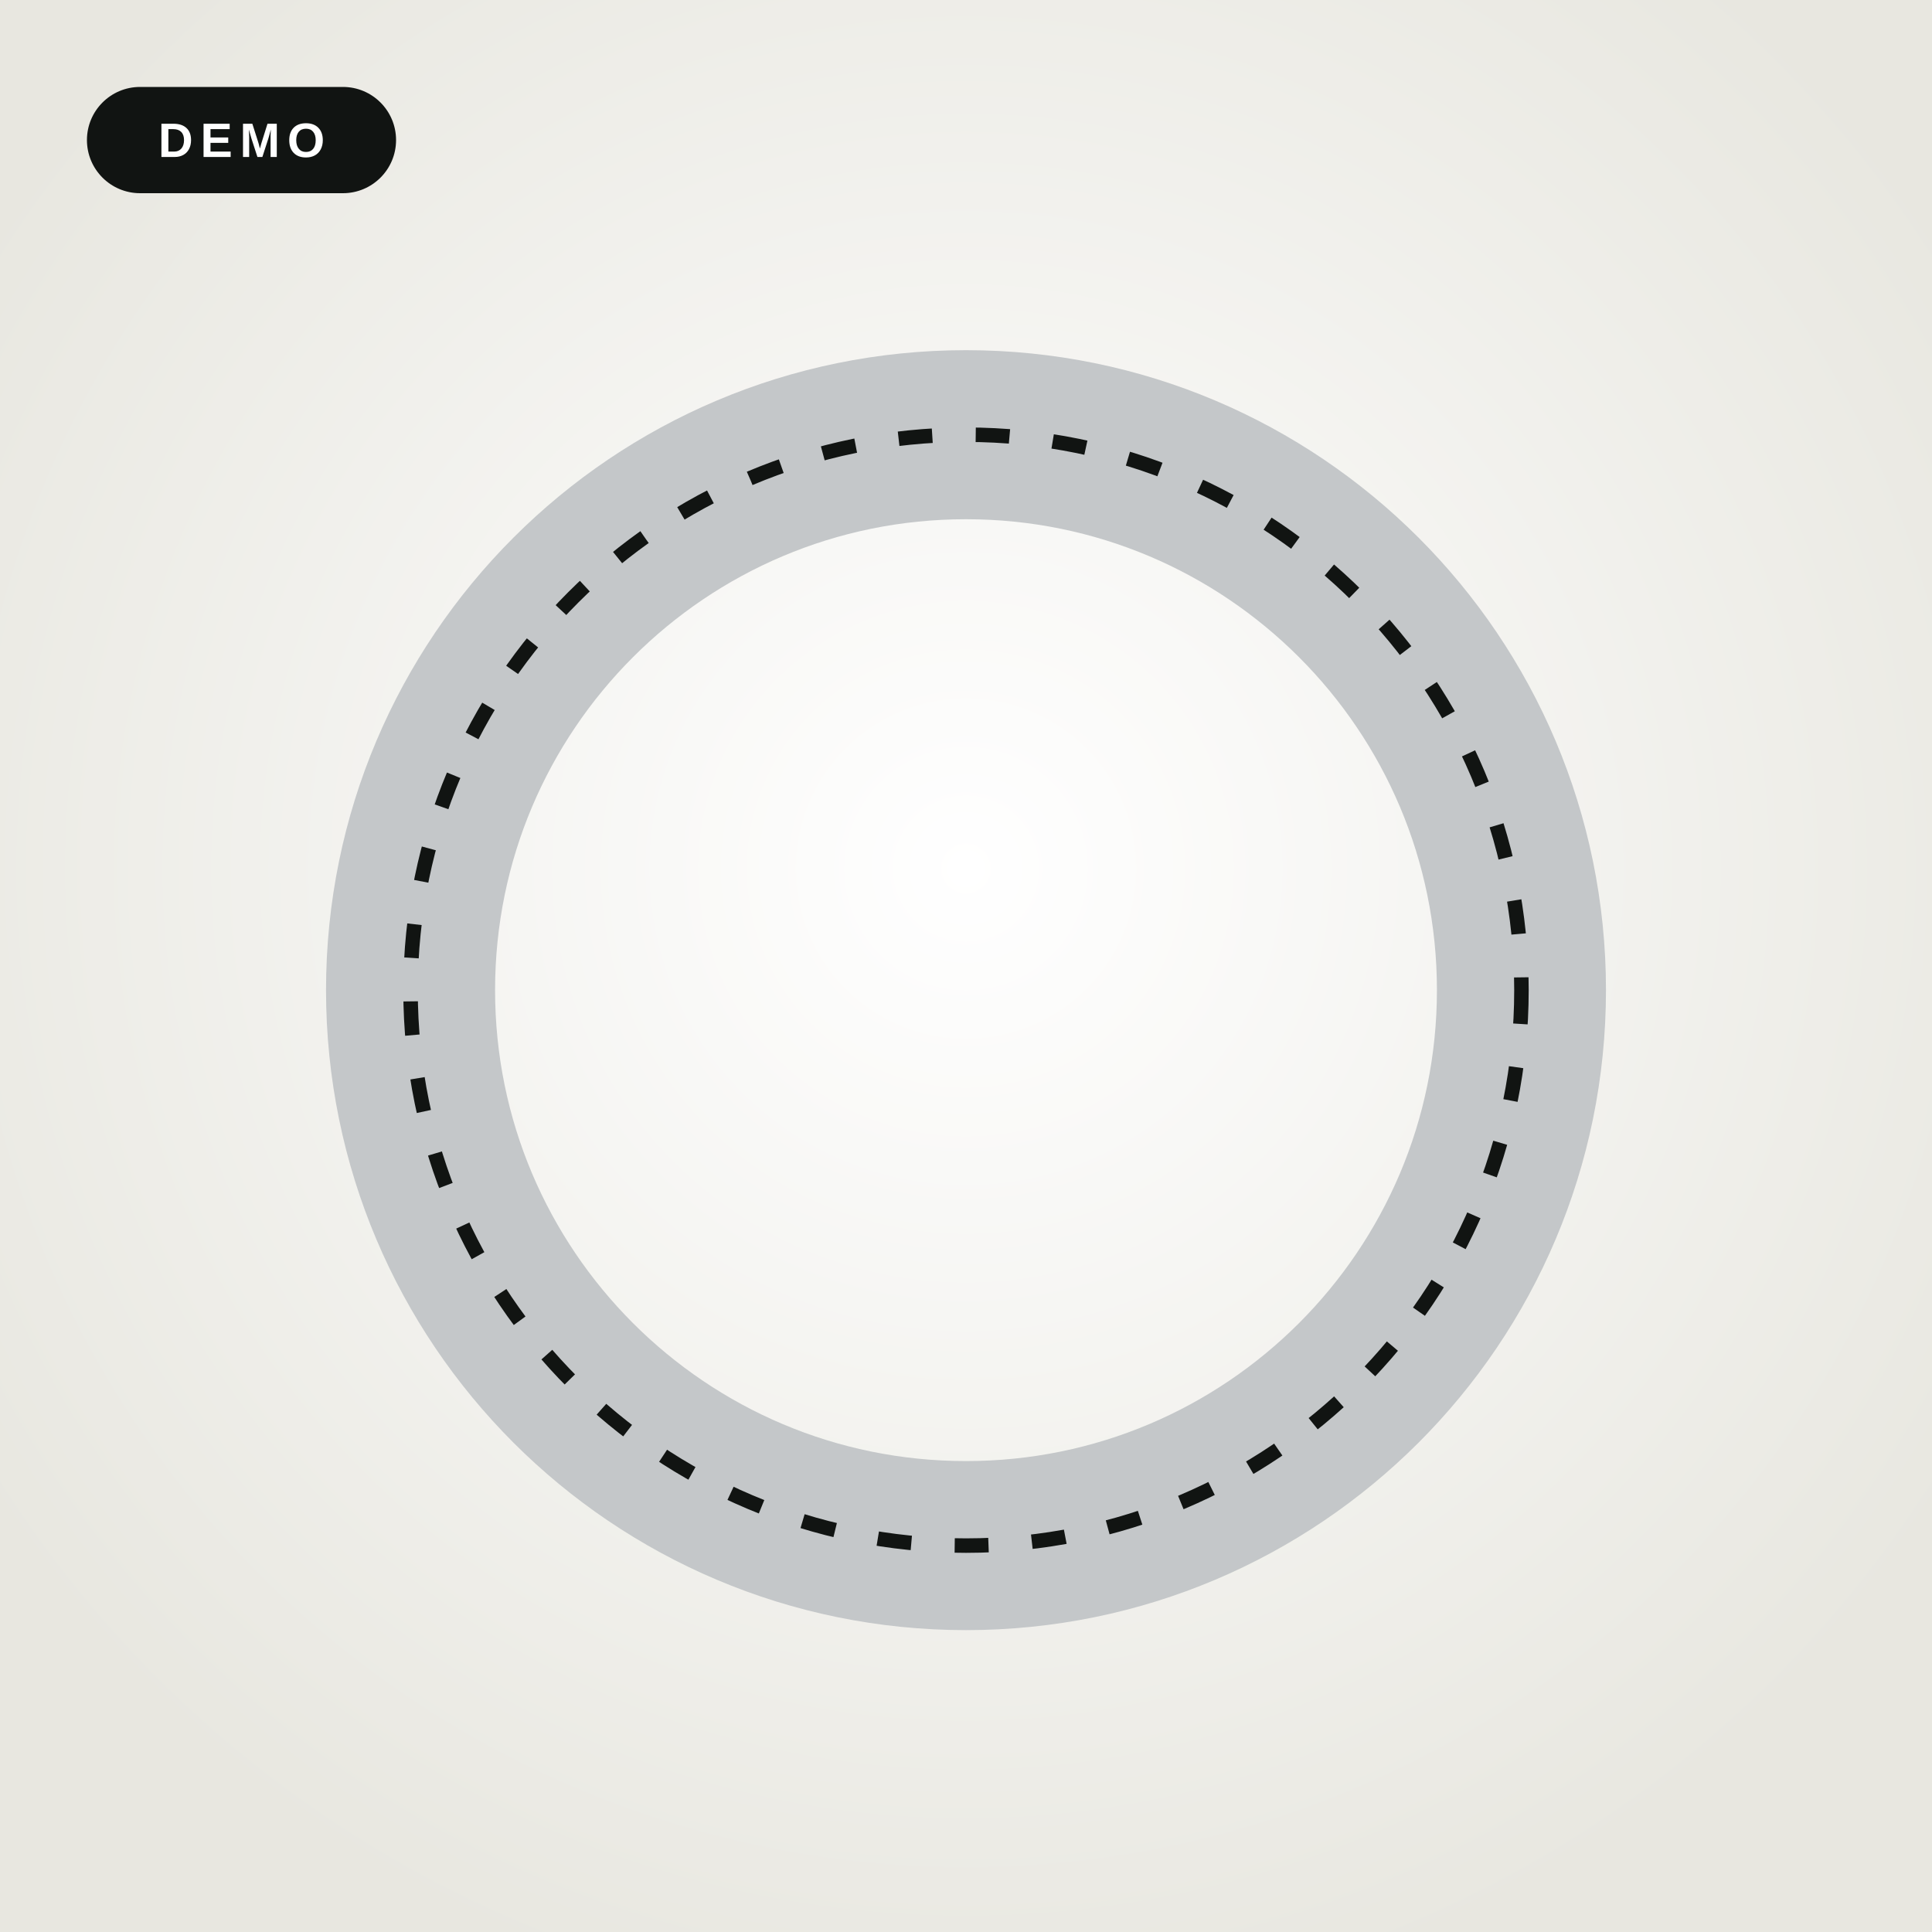
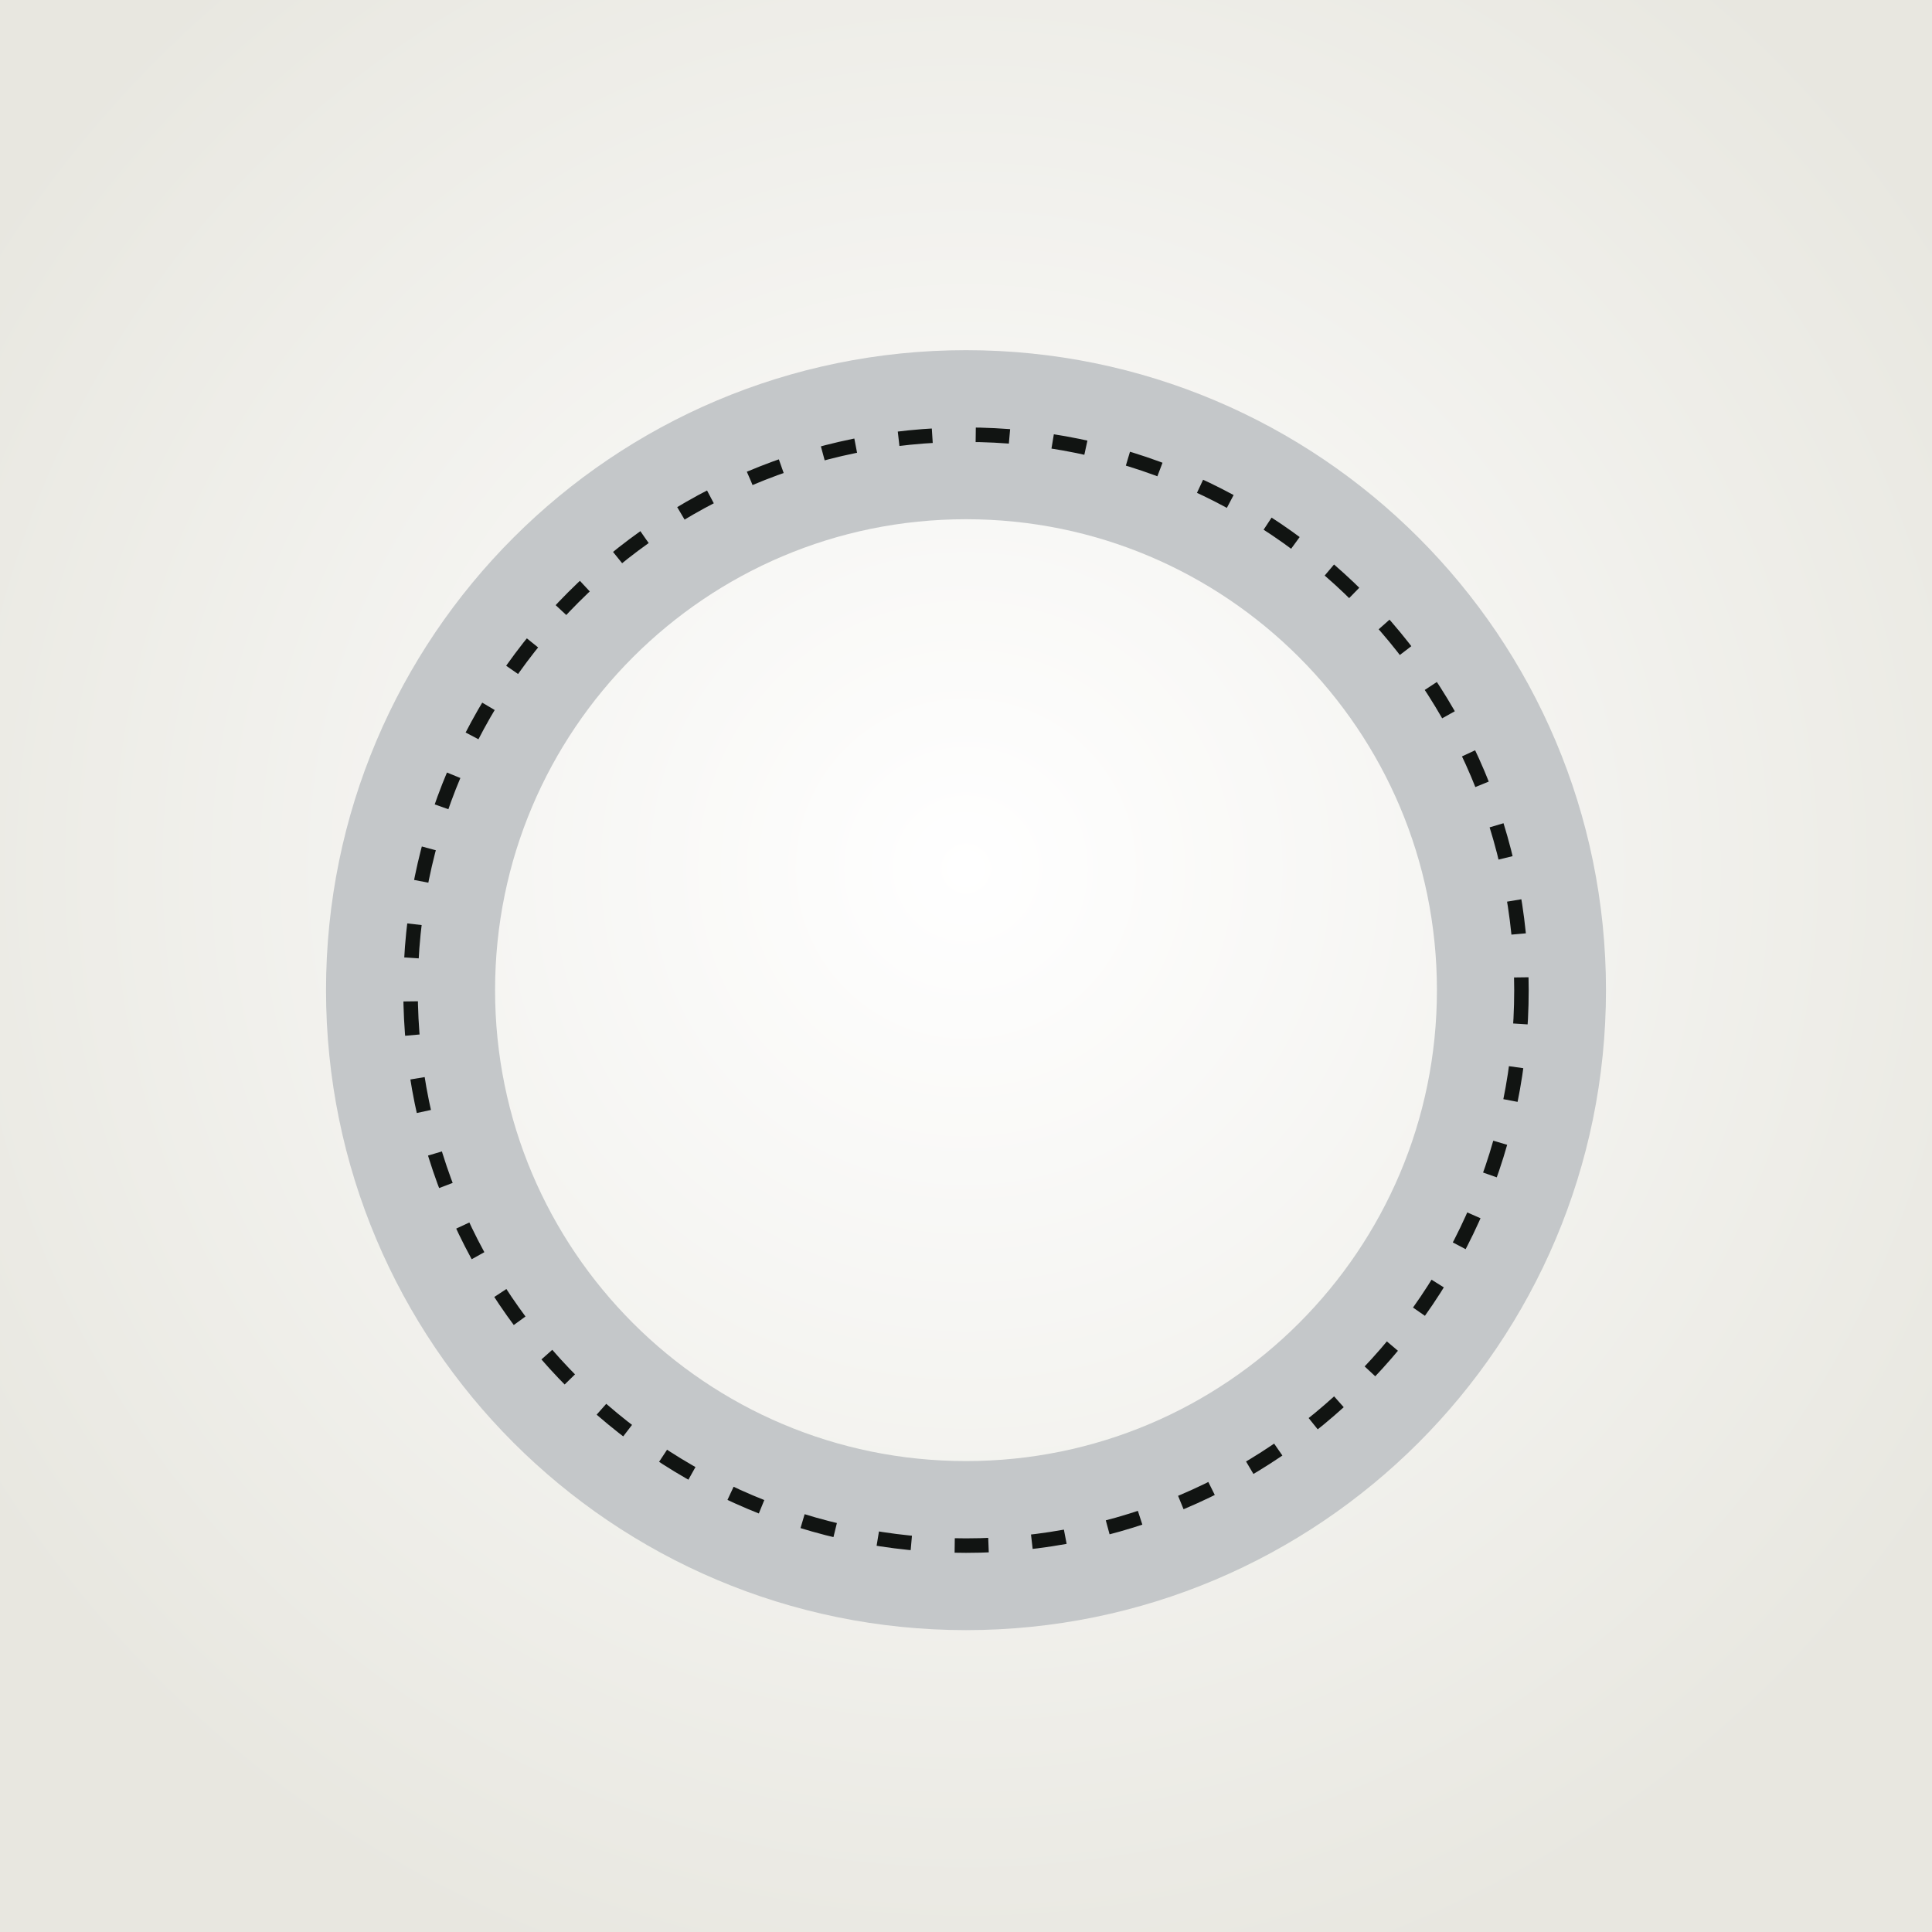
<svg xmlns="http://www.w3.org/2000/svg" viewBox="0 0 800 800" width="800" height="800">
  <defs>
    <radialGradient id="glow" cx="50%" cy="45%" r="60%">
      <stop offset="0" stop-color="#ffffff" />
      <stop offset="1" stop-color="#e8e7e0" />
    </radialGradient>
  </defs>
  <rect width="800" height="800" fill="url(#glow)" />
  <g transform="translate(400 410)">
    <circle r="230" fill="none" stroke="#c4c7c9" stroke-width="70" />
    <circle r="230" fill="none" stroke="#111412" stroke-width="6" stroke-dasharray="14 18" />
  </g>
-   <g transform="translate(36 36)">
-     <rect width="128" height="44" rx="22" fill="#111412" />
-     <text x="64" y="29" text-anchor="middle" font-family="Arial, sans-serif" font-size="20" font-weight="700" fill="#ffffff" letter-spacing="3">DEMO</text>
-   </g>
</svg>
